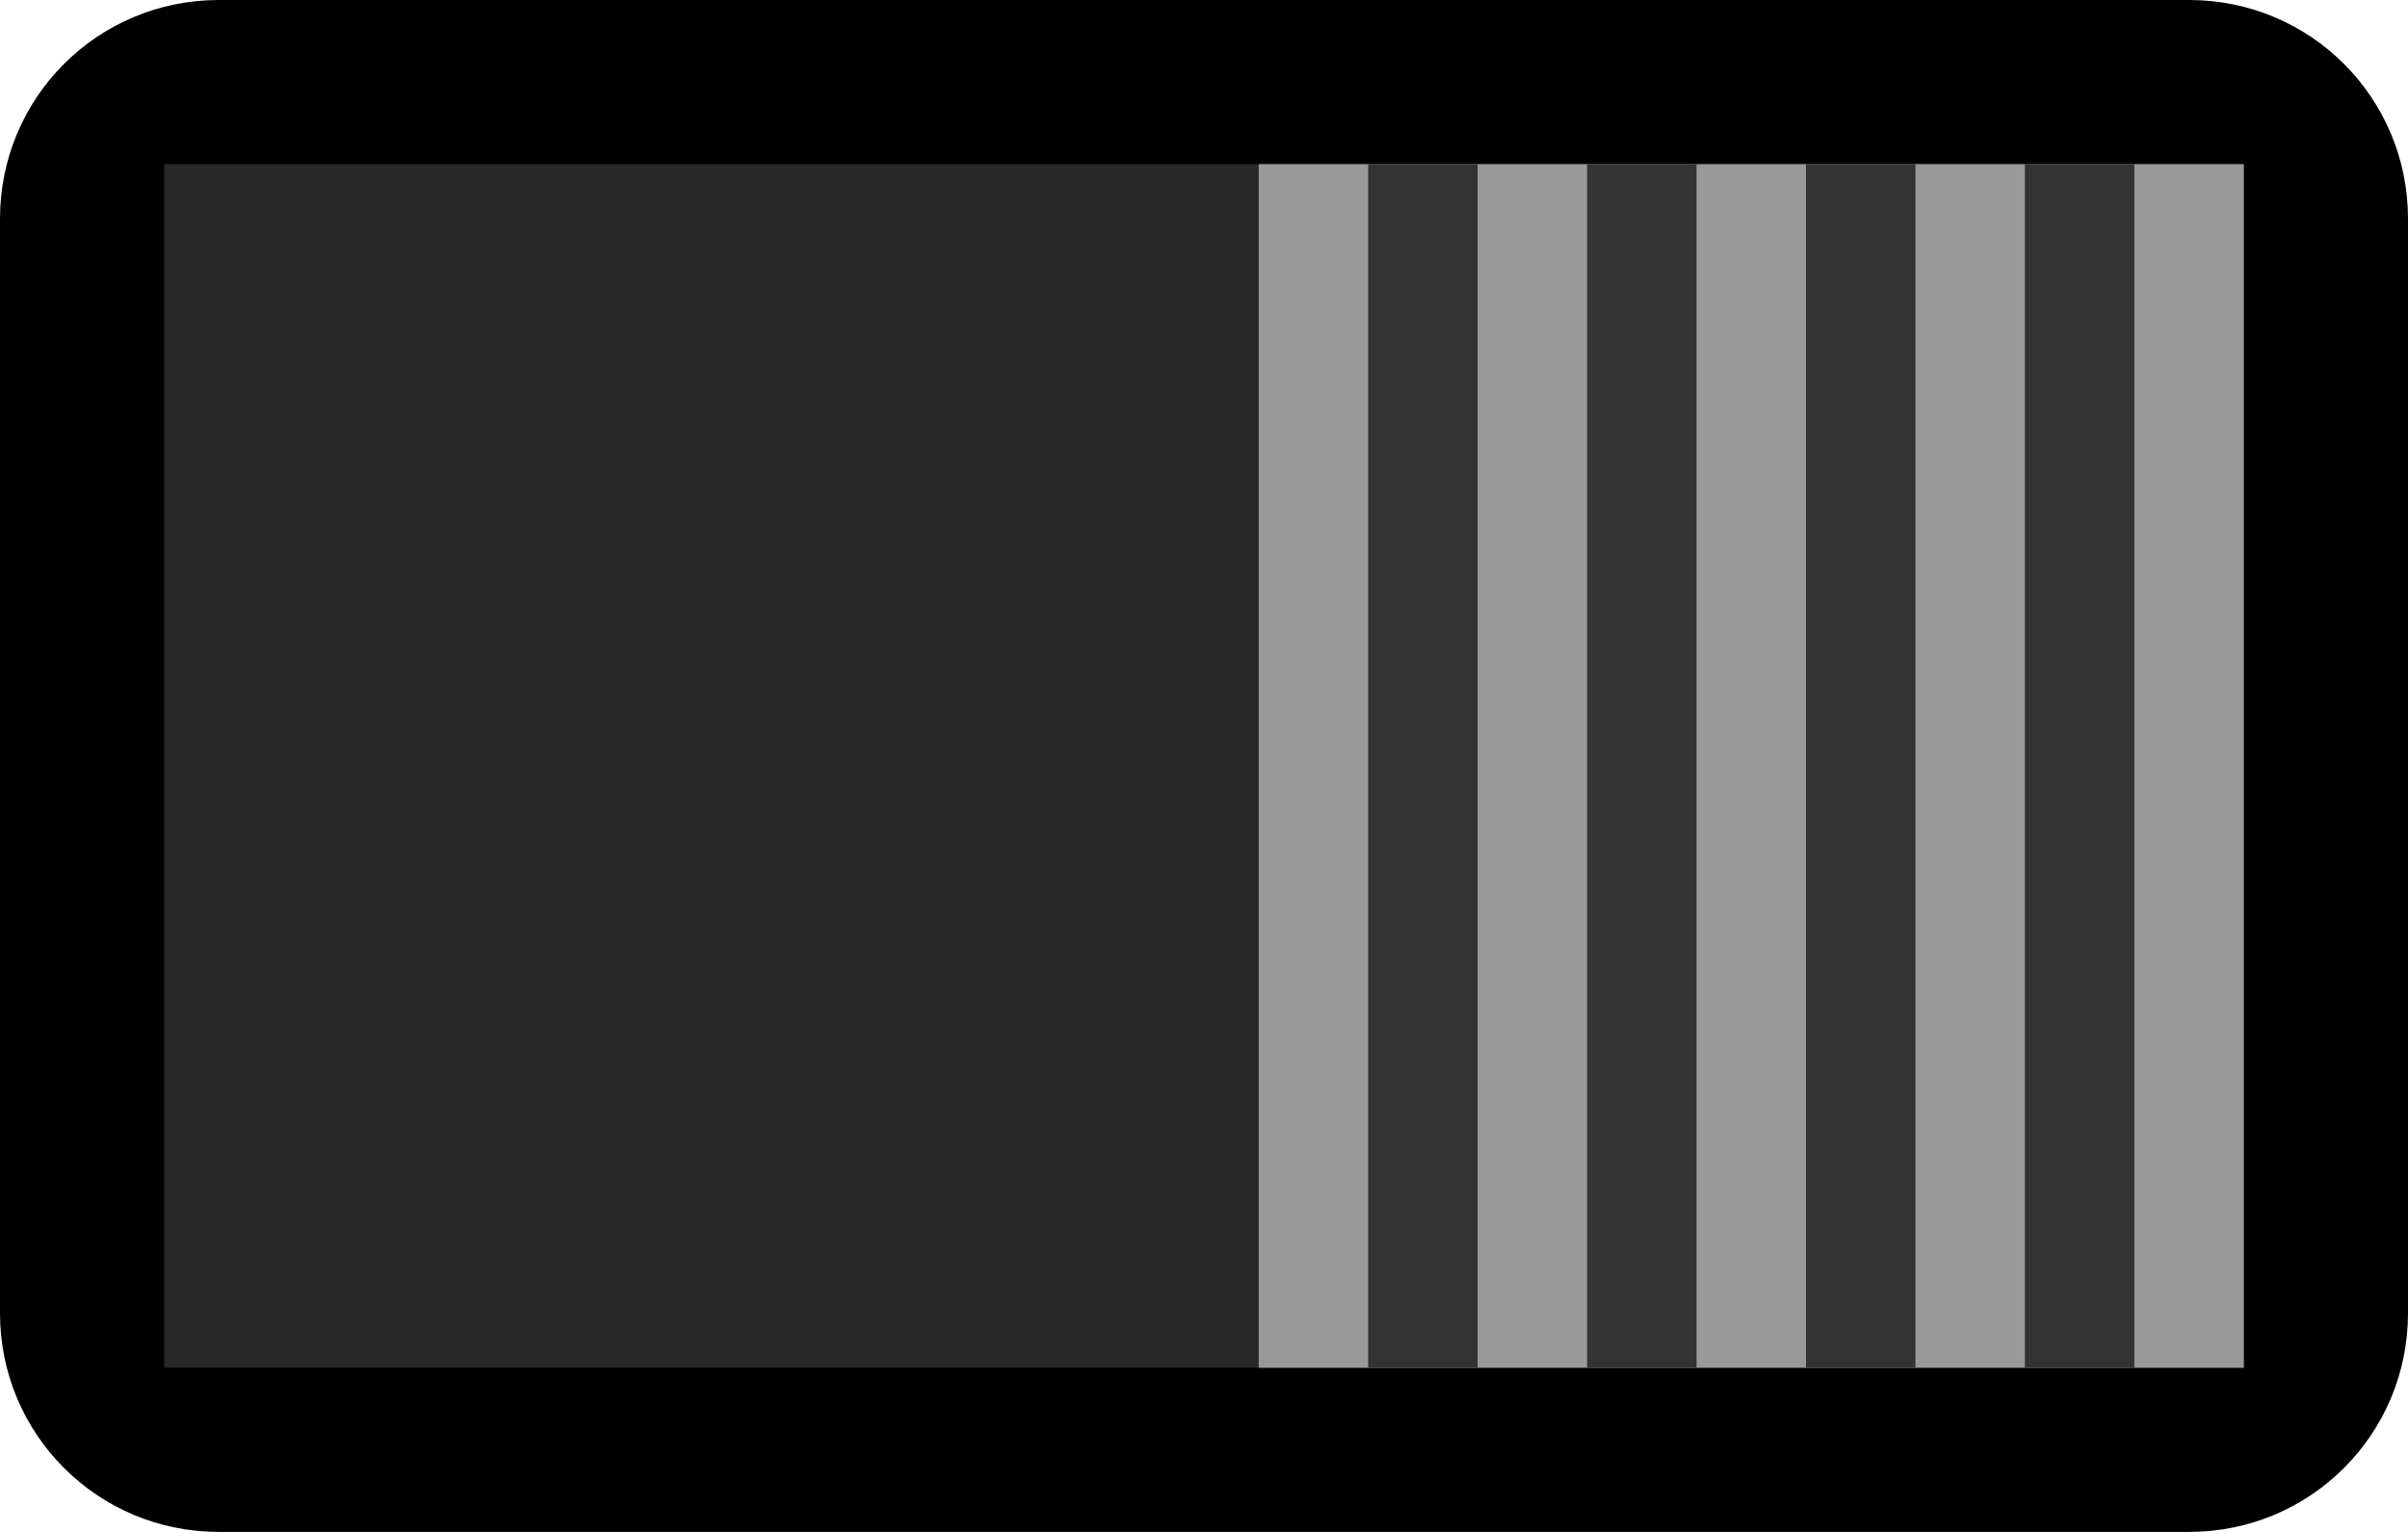
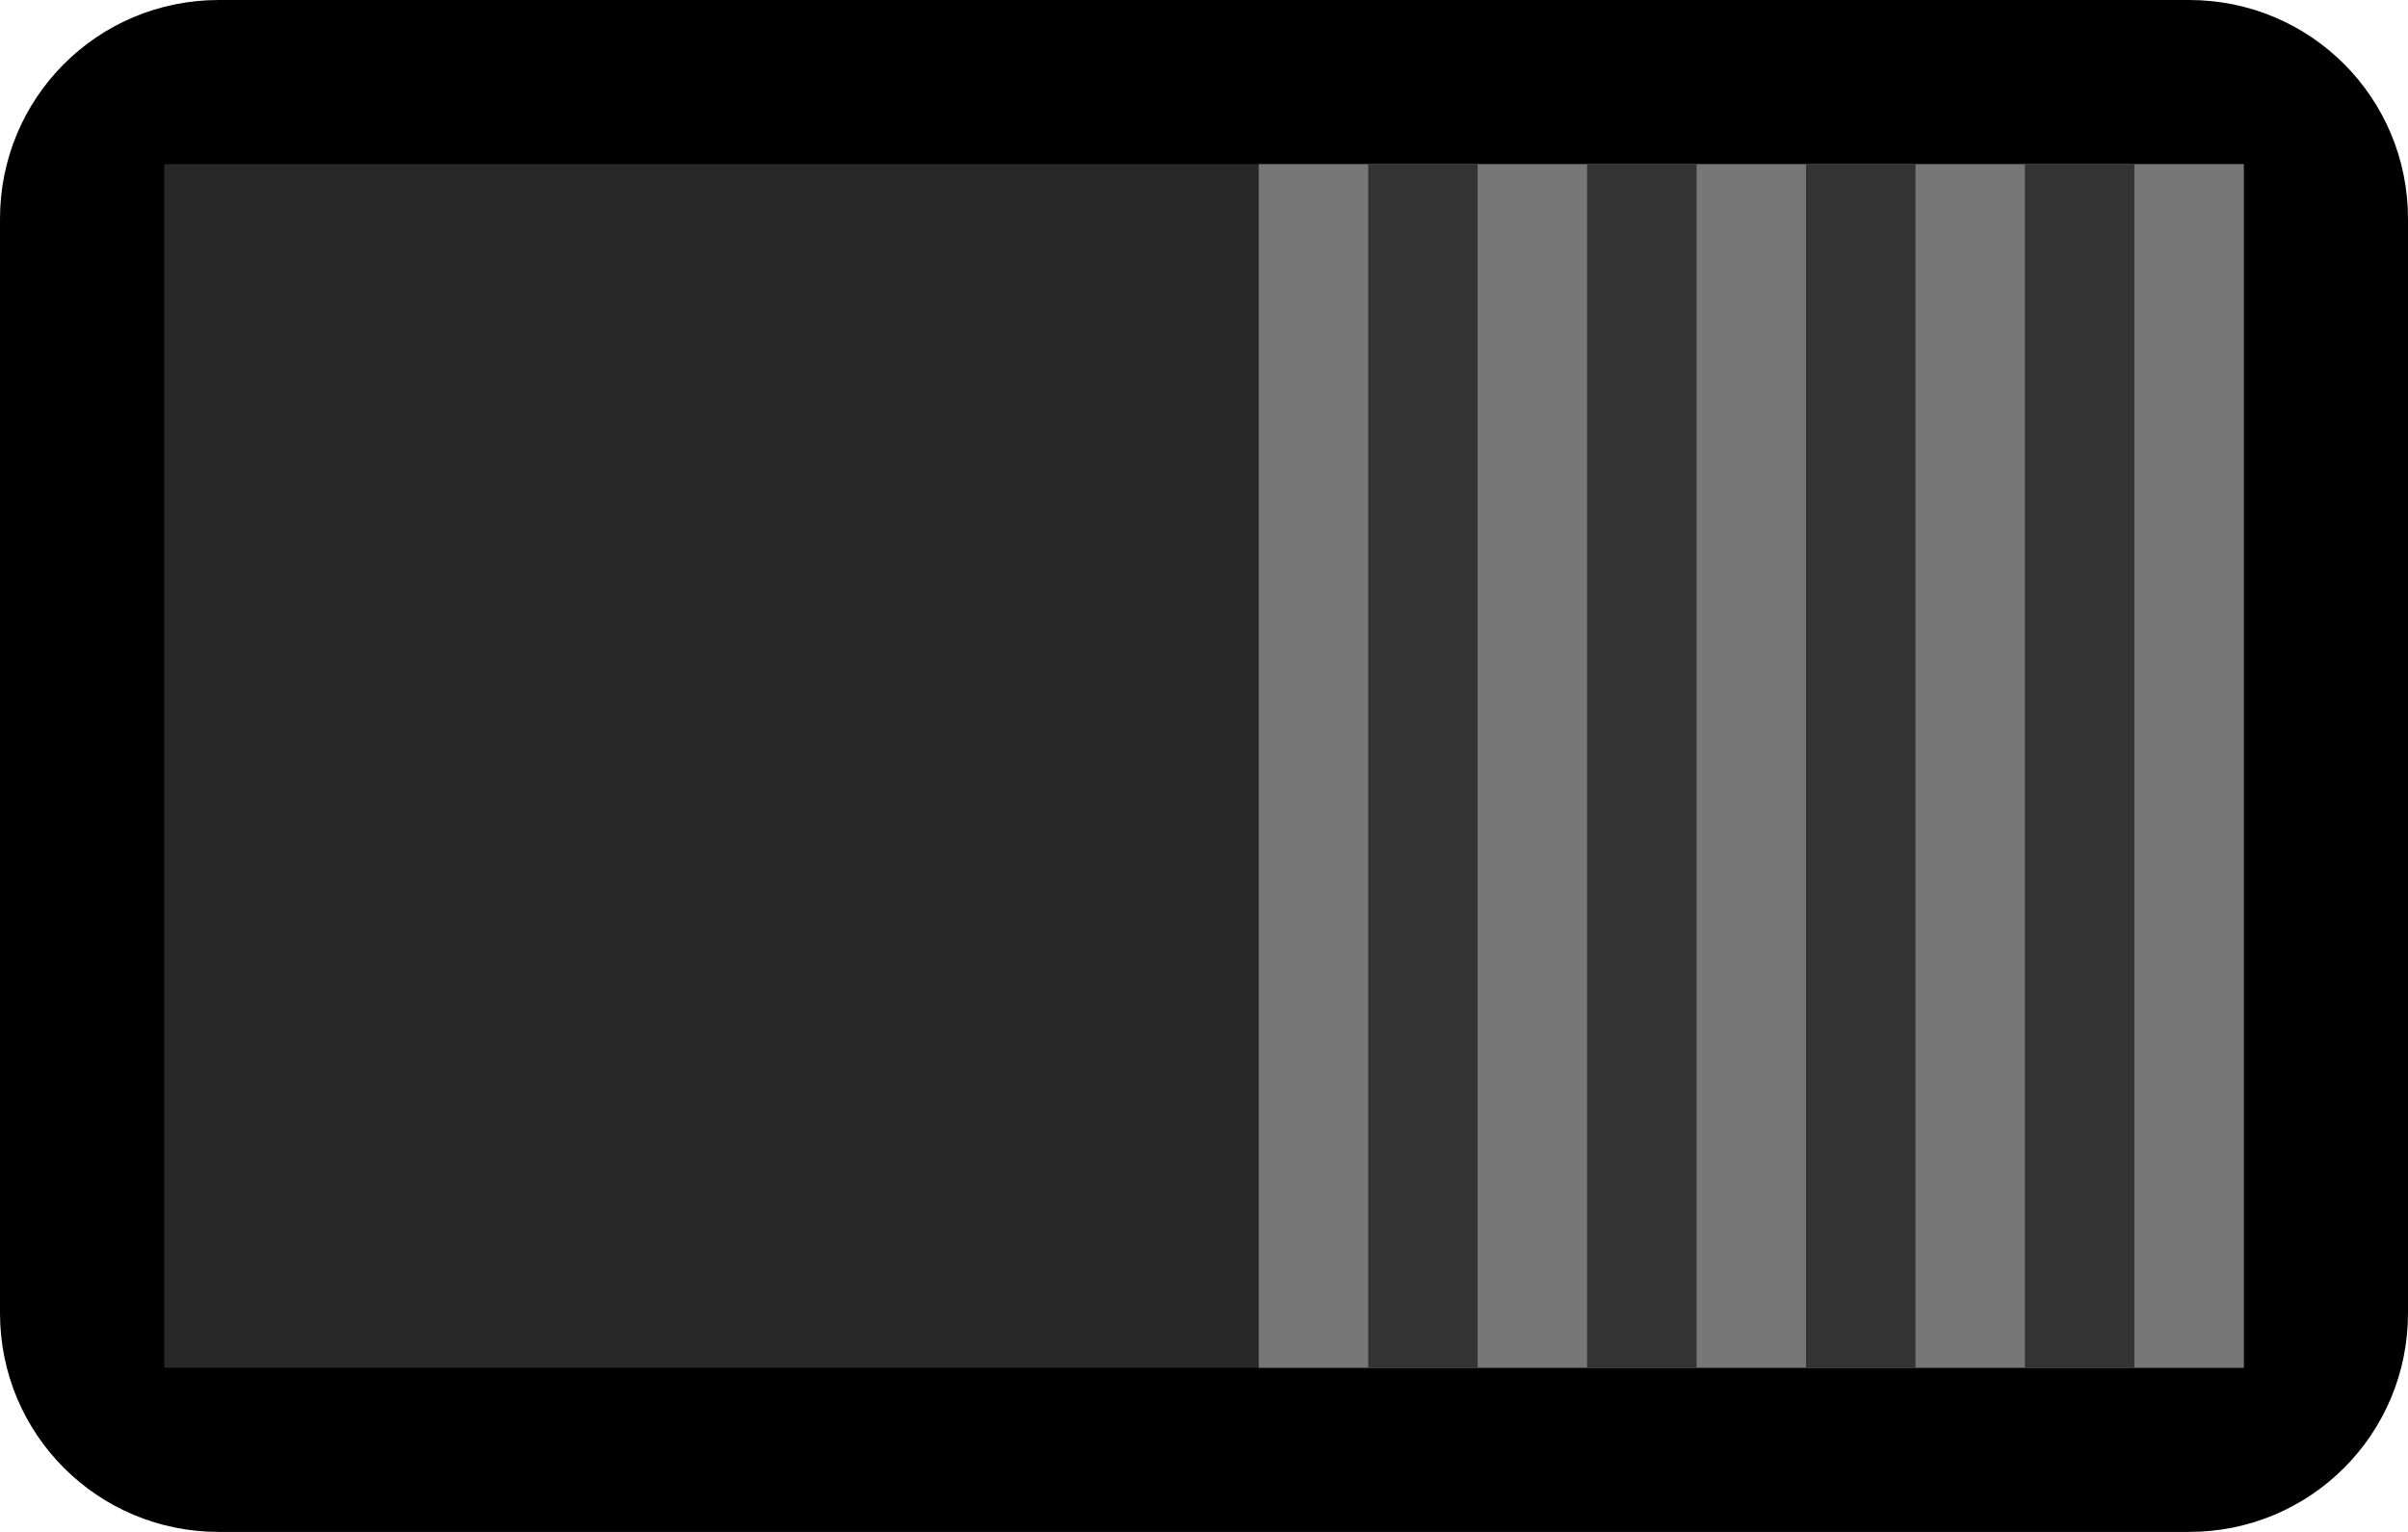
<svg xmlns="http://www.w3.org/2000/svg" version="1.1" width="22" height="14" viewBox="0 0 22 14" id="svg18">
  <defs id="defs22" />
  <path id="rect2" style="fill:#000000" d="m 2,0 h 18 c 1.108,0 2,0.892 2,2 v 10 c 0,1.108 -0.892,2 -2,2 H 2 C 0.892,14 0,13.108 0,12 V 2 C 0,0.892 0.892,0 2,0 Z" />
  <path id="rect4" style="fill:#282828" d="m 1.5,1.5 h 19 v 11 h -19 z" />
-   <path id="rect6" style="fill:#999999" d="m 11.5,1.5 h 9 v 11 h -9 z" />
+   <path id="rect6" style="fill:#777777" d="m 11.5,1.5 h 9 v 11 h -9 z" />
  <path id="polyline8" transform="translate(10)" style="stroke:#333333;stroke-width:1" d="m 3,1.5 v 11" />
  <path id="polyline10" transform="translate(10)" style="stroke:#333333;stroke-width:1" d="m 5,1.5 v 11" />
  <path id="polyline12" transform="translate(10)" style="stroke:#333333;stroke-width:1" d="m 7,1.5 v 11" />
  <path id="polyline14" transform="translate(10)" style="stroke:#333333;stroke-width:1" d="m 9,1.5 v 11" />
</svg>
